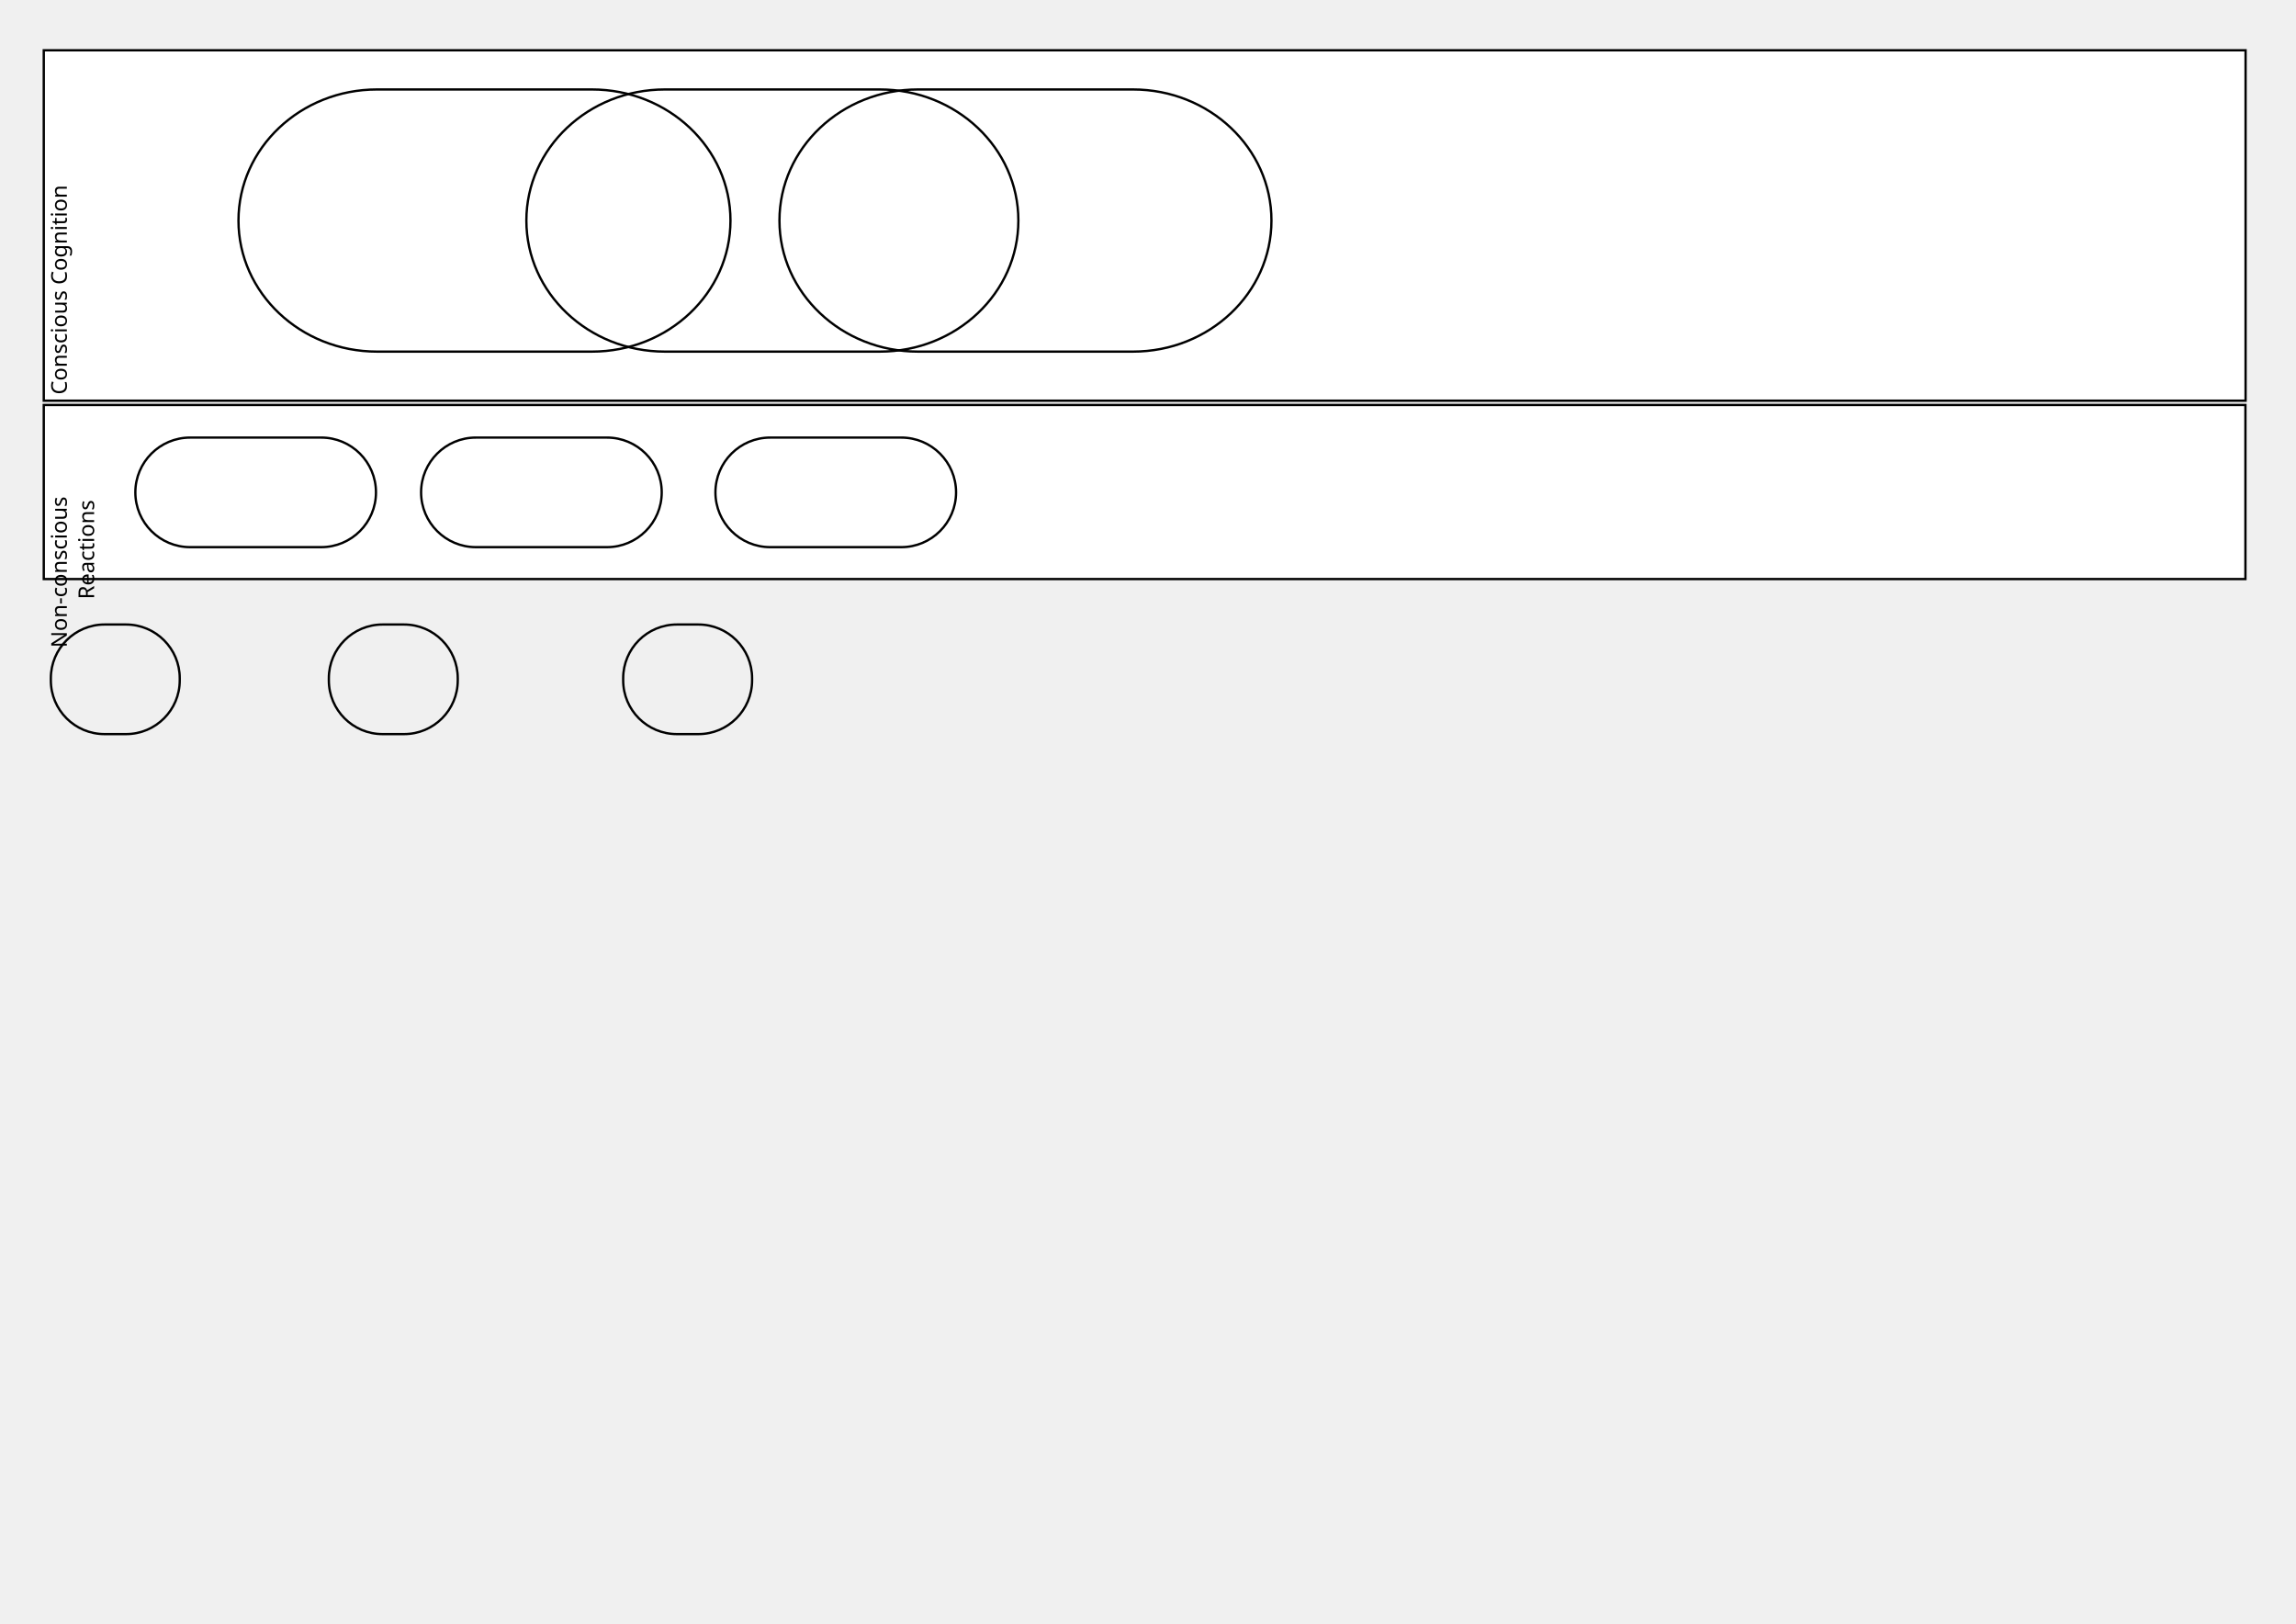
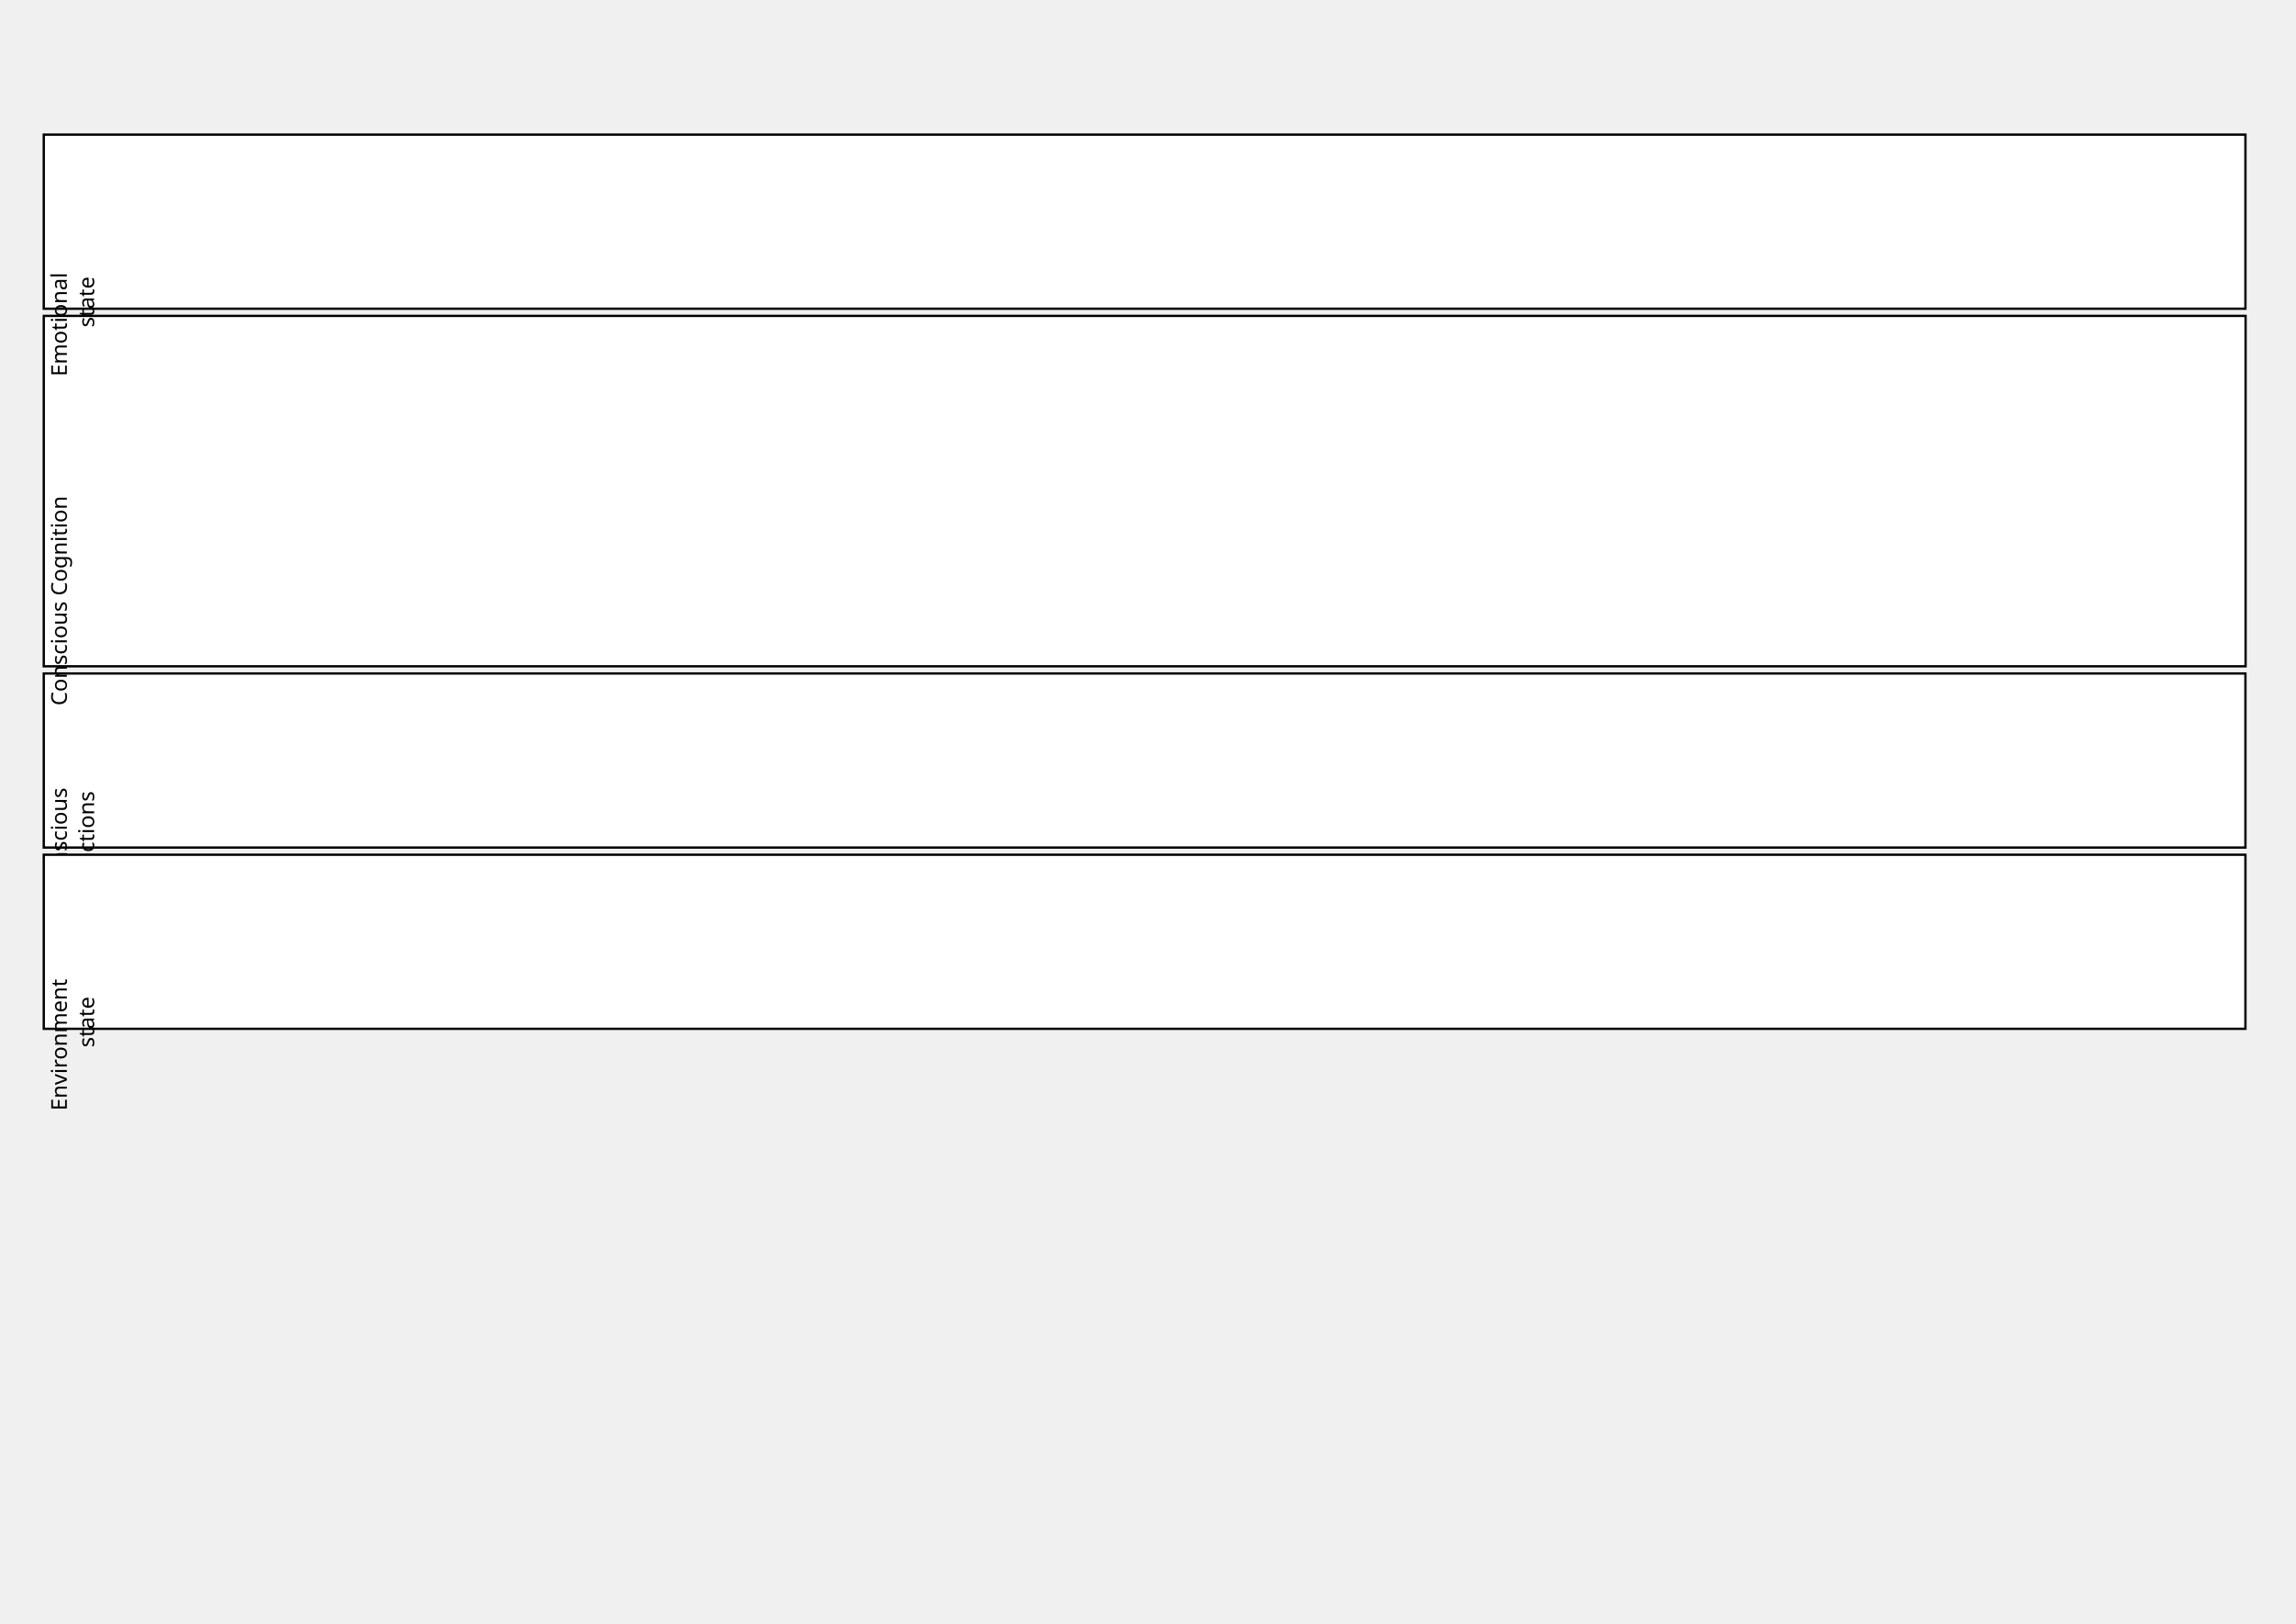
<svg xmlns="http://www.w3.org/2000/svg" xmlns:ns1="http://www.openswatchbook.org/uri/2009/osb" width="1052.362" height="744.094" id="svg2" version="1.1">
  <defs id="defs4">
    <linearGradient id="linearGradient3918" ns1:paint="solid">
      <stop style="stop-color:#000000;stop-opacity:1;" offset="0" id="stop3920" />
    </linearGradient>
    <marker orient="auto" refY="0" refX="0" id="Arrow2Mend" style="overflow:visible">
      <path id="path3924" style="fill-rule:evenodd;stroke-width:0.625;stroke-linejoin:round" d="M 8.719,4.034 -2.207,0.016 8.719,-4.002 c -1.745,2.372 -1.735,5.617 -6e-7,8.035 z" transform="scale(-0.6,-0.6)" />
    </marker>
    <marker orient="auto" refY="0" refX="0" id="Arrow1Lend" style="overflow:visible">
      <path id="path3900" d="M 0,0 5,-5 -12.5,0 5,5 0,0 z" style="fill-rule:evenodd;stroke:#000000;stroke-width:1pt" transform="matrix(-0.8,0,0,-0.8,-10,0)" />
    </marker>
    <marker orient="auto" refY="0" refX="0" id="Arrow2Mend-1" style="overflow:visible">
      <path id="path3924-7" style="fill-rule:evenodd;stroke-width:0.625;stroke-linejoin:round" d="M 8.719,4.034 -2.207,0.016 8.719,-4.002 c -1.745,2.372 -1.735,5.617 -6e-7,8.035 z" transform="scale(-0.6,-0.6)" />
    </marker>
    <marker orient="auto" refY="0" refX="0" id="Arrow2Mend-5" style="overflow:visible">
      <path id="path3924-2" style="fill-rule:evenodd;stroke-width:0.625;stroke-linejoin:round" d="M 8.719,4.034 -2.207,0.016 8.719,-4.002 c -1.745,2.372 -1.735,5.617 -6e-7,8.035 z" transform="scale(-0.6,-0.6)" />
    </marker>
  </defs>
  <g id="layer1" style="opacity:0.98;display:none" transform="translate(0,-308.2677)">
    <g id="g3780" transform="translate(-57.15229,0)">
      <rect y="41.231" x="73.793" height="84.79" width="805.464" id="rect2985" style="fill:#ffffff;fill-opacity:1;stroke:#000000;stroke-width:1.063;stroke-opacity:1" />
      <text transform="matrix(0,-1,1,0,0,0)" id="text3774" y="91.262" x="-83.988" style="font-size:40px;font-style:normal;font-weight:normal;line-height:125%;letter-spacing:0px;word-spacing:0px;fill:#000000;fill-opacity:1;stroke:none;font-family:Sans" xml:space="preserve">
        <tspan style="font-size:11px;text-align:center;text-anchor:middle" y="91.262" x="-82.463" id="tspan3776">Self-Conscious </tspan>
        <tspan id="tspan3778" style="font-size:11px;text-align:center;text-anchor:middle" y="105.012" x="-83.988">Reflection</tspan>
      </text>
    </g>
    <g id="g3786" transform="translate(-57.15229,86.87312)">
      <rect style="fill:#ffffff;fill-opacity:1;stroke:#000000;stroke-width:1.063;stroke-opacity:1" id="rect3788" width="805.464" height="84.79" x="73.793" y="41.231" />
      <text xml:space="preserve" style="font-size:40px;font-style:normal;font-weight:normal;line-height:125%;letter-spacing:0px;word-spacing:0px;fill:#000000;fill-opacity:1;stroke:none;font-family:Sans" x="-83.988" y="91.262" id="text3790" transform="matrix(0,-1,1,0,0,0)">
        <tspan x="-83.988" y="91.262" style="font-size:11px;text-align:center;text-anchor:middle" id="tspan3794">Self-Reflection</tspan>
      </text>
    </g>
    <g transform="translate(-57.15229,173.7462)" id="g3806">
      <rect y="41.231" x="73.793" height="84.79" width="805.464" id="rect3808" style="fill:#ffffff;fill-opacity:1;stroke:#000000;stroke-width:1.063;stroke-opacity:1" />
      <text transform="matrix(0,-1,1,0,0,0)" id="text3810" y="91.262" x="-83.988" style="font-size:40px;font-style:normal;font-weight:normal;line-height:125%;letter-spacing:0px;word-spacing:0px;fill:#000000;fill-opacity:1;stroke:none;font-family:Sans" xml:space="preserve">
        <tspan id="tspan3814" style="font-size:11px;text-align:center;text-anchor:middle" y="91.262" x="-82.463">Reflective </tspan>
        <tspan style="font-size:11px;text-align:center;text-anchor:middle" y="105.012" x="-83.988" id="tspan3858">Thinking</tspan>
      </text>
    </g>
    <g id="g3816" transform="translate(-57.15229,260.8891)">
      <rect style="fill:#ffffff;fill-opacity:1;stroke:#000000;stroke-width:1.063;stroke-opacity:1" id="rect3818" width="805.464" height="84.79" x="73.793" y="41.231" />
      <text xml:space="preserve" style="font-size:40px;font-style:normal;font-weight:normal;line-height:125%;letter-spacing:0px;word-spacing:0px;fill:#000000;fill-opacity:1;stroke:none;font-family:Sans" x="-83.988" y="91.262" id="text3820" transform="matrix(0,-1,1,0,0,0)">
        <tspan x="-83.988" y="91.262" style="font-size:11px;text-align:center;text-anchor:middle" id="tspan3824">Deliberation</tspan>
      </text>
    </g>
    <g transform="translate(-57.15229,348.032)" id="g3826">
      <rect y="41.231" x="73.793" height="84.79" width="805.464" id="rect3828" style="fill:#ffffff;fill-opacity:1;stroke:#000000;stroke-width:1.063;stroke-opacity:1" />
      <text transform="matrix(0,-1,1,0,0,0)" id="text3830" y="91.262" x="-83.988" style="font-size:40px;font-style:normal;font-weight:normal;line-height:125%;letter-spacing:0px;word-spacing:0px;fill:#000000;fill-opacity:1;stroke:none;font-family:Sans" xml:space="preserve">
        <tspan id="tspan3834" style="font-size:11px;text-align:center;text-anchor:middle" y="91.262" x="-82.463">Learned </tspan>
        <tspan style="font-size:11px;text-align:center;text-anchor:middle" y="105.012" x="-83.988" id="tspan3852">Reactions</tspan>
      </text>
    </g>
    <g id="g3836" transform="translate(-42,435.1748)">
      <rect style="fill:#ffffff;fill-opacity:1;stroke:#000000;stroke-width:1.063;stroke-opacity:1" id="rect3838" width="805.463" height="84.79" x="58.64" y="41.231" />
      <text xml:space="preserve" style="font-size:40px;font-style:normal;font-weight:normal;line-height:125%;letter-spacing:0px;word-spacing:0px;fill:#000000;fill-opacity:1;stroke:none;font-family:Sans" x="-83.988" y="76.109" id="text3840" transform="matrix(0,-1,1,0,0,0)">
        <tspan x="-82.463" y="76.109" style="font-size:11px;text-align:center;text-anchor:middle" id="tspan3844"> Instinctive </tspan>
        <tspan x="-83.988" y="89.859" style="font-size:11px;text-align:center;text-anchor:middle" id="tspan3848">Reactions</tspan>
      </text>
    </g>
  </g>
  <g id="layer2" style="display:none" transform="translate(0,-308.2677)">
    <g transform="matrix(1.100864,0,0,1,-59.81943,22.22336)" id="g4745">
      <rect y="24.331" x="223.925" height="510.127" width="460.124" id="rect4747" style="opacity:0.8;fill:#ececec;fill-opacity:1;stroke:#000000;stroke-width:0.953;stroke-opacity:1" />
      <text id="text4749" y="527.775" x="265.554" style="font-size:40px;font-style:normal;font-weight:normal;line-height:125%;letter-spacing:0px;word-spacing:0px;fill:#000000;fill-opacity:1;stroke:none;font-family:Sans" xml:space="preserve">
        <tspan style="font-size:12px;text-align:center;text-anchor:middle" y="527.775" x="265.554" id="tspan4757">feeling state</tspan>
      </text>
    </g>
    <g id="g4541" transform="translate(-54.58086,7.50399)">
      <text id="text3865" y="514.612" x="160.485" style="font-size:40px;font-style:normal;font-weight:normal;line-height:125%;letter-spacing:0px;word-spacing:0px;fill:#000000;fill-opacity:1;stroke:none;font-family:Sans" xml:space="preserve">
        <tspan id="tspan3869" style="font-size:12px;text-align:center;text-anchor:middle" y="514.612" x="162.149">stimulus </tspan>
        <tspan id="tspan3881" style="font-size:12px;text-align:center;text-anchor:middle" y="529.612" x="160.485">appraisal</tspan>
      </text>
      <rect style="fill:#ececec;fill-opacity:1;stroke:#000000;stroke-width:1;stroke-opacity:1" id="rect4527" width="74.463" height="48.054" x="122.188" y="486.404" ry="10.859" rx="10.859" />
      <text xml:space="preserve" style="font-size:40px;font-style:normal;font-weight:normal;line-height:125%;letter-spacing:0px;word-spacing:0px;fill:#000000;fill-opacity:1;stroke:none;font-family:Sans" x="160.485" y="498.449" id="text4529">
        <tspan x="162.149" y="498.449" style="font-size:12px;text-align:center;text-anchor:middle" id="tspan4531">stimulus </tspan>
        <tspan x="160.485" y="513.449" style="font-size:12px;text-align:center;text-anchor:middle" id="tspan3100">affective</tspan>
        <tspan x="160.485" y="528.449" style="font-size:12px;text-align:center;text-anchor:middle" id="tspan4533">appraisal</tspan>
      </text>
    </g>
    <g id="g3853" transform="translate(61.19545,0)">
      <text xml:space="preserve" style="font-size:40px;font-style:normal;font-weight:normal;line-height:125%;letter-spacing:0px;word-spacing:0px;fill:#000000;fill-opacity:1;stroke:none;font-family:Sans" x="165.263" y="514.612" id="text3855">
        <tspan x="166.928" y="514.612" style="font-size:12px;text-align:center;text-anchor:middle" id="tspan3857">stimulus </tspan>
        <tspan x="165.263" y="529.612" style="font-size:12px;text-align:center;text-anchor:middle" id="tspan3859">appraisal</tspan>
      </text>
      <rect ry="10.859" y="503.144" x="133.704" height="31.315" width="96.47" id="rect3861" style="fill:#ececec;fill-opacity:1;stroke:#000000;stroke-width:1;stroke-opacity:1" rx="10.859" />
      <text id="text3863" y="514.576" x="181.909" style="font-size:40px;font-style:normal;font-weight:normal;line-height:125%;letter-spacing:0px;word-spacing:0px;fill:#000000;fill-opacity:1;stroke:none;font-family:Sans" xml:space="preserve">
        <tspan id="tspan3867" style="font-size:12px;text-align:center;text-anchor:middle" y="514.576" x="181.909">neuro-</tspan>
        <tspan style="font-size:12px;text-align:center;text-anchor:middle" y="529.576" x="181.909" id="tspan3872">modulation</tspan>
      </text>
    </g>
    <g id="g3874" transform="translate(63.64213,-108.9638)">
      <rect rx="10.859" ry="10.859" y="523.319" x="129.634" height="31.315" width="228.039" id="rect3882" style="fill:#ececec;fill-opacity:1;stroke:#000000;stroke-width:1;stroke-opacity:1" />
      <text id="text3884" y="542.287" x="243.844" style="font-size:40px;font-style:normal;font-weight:normal;line-height:125%;letter-spacing:0px;word-spacing:0px;fill:#000000;fill-opacity:1;stroke:none;font-family:Sans" xml:space="preserve">
        <tspan id="tspan3888" style="font-size:12px;text-align:center;text-anchor:middle" y="542.287" x="243.844">stimulus cognition</tspan>
      </text>
    </g>
    <g transform="translate(193,0)" id="g3890">
      <text id="text3892" y="514.612" x="165.263" style="font-size:40px;font-style:normal;font-weight:normal;line-height:125%;letter-spacing:0px;word-spacing:0px;fill:#000000;fill-opacity:1;stroke:none;font-family:Sans" xml:space="preserve">
        <tspan id="tspan3894" style="font-size:12px;text-align:center;text-anchor:middle" y="514.612" x="166.928">stimulus </tspan>
        <tspan id="tspan3896" style="font-size:12px;text-align:center;text-anchor:middle" y="529.612" x="165.263">appraisal</tspan>
      </text>
      <rect rx="10.859" style="fill:#ececec;fill-opacity:1;stroke:#000000;stroke-width:1;stroke-opacity:1" id="rect3898" width="96.47" height="31.315" x="133.704" y="503.144" ry="10.859" />
      <text xml:space="preserve" style="font-size:40px;font-style:normal;font-weight:normal;line-height:125%;letter-spacing:0px;word-spacing:0px;fill:#000000;fill-opacity:1;stroke:none;font-family:Sans" x="181.909" y="514.576" id="text3900">
        <tspan x="181.909" y="514.576" style="font-size:12px;text-align:center;text-anchor:middle" id="tspan3908">instinctive</tspan>
        <tspan x="181.909" y="529.576" style="font-size:12px;text-align:center;text-anchor:middle" id="tspan4286">coping</tspan>
      </text>
    </g>
    <path style="fill:none;stroke:#000000;stroke-width:1px;stroke-linecap:butt;stroke-linejoin:miter;stroke-opacity:1;marker-end:url(#Arrow2Mend)" d="m 291.369,518.801 35.335,0" id="path3910" />
    <path style="fill:none;stroke:#000000;stroke-width:1px;stroke-linecap:butt;stroke-linejoin:miter;stroke-opacity:1;marker-end:url(#Arrow2Mend)" d="m 168.499,518.801 26.4,0" id="path3914" />
    <g transform="translate(87.88876,-154.6459)" id="g4290">
      <rect style="fill:#ececec;fill-opacity:1;stroke:#000000;stroke-width:1;stroke-opacity:1" id="rect4298" width="163.116" height="31.315" x="134.833" y="483.234" ry="10.043" rx="10.859" />
      <text xml:space="preserve" style="font-size:40px;font-style:normal;font-weight:normal;line-height:125%;letter-spacing:0px;word-spacing:0px;fill:#000000;fill-opacity:1;stroke:none;font-family:Sans" x="218.459" y="503.365" id="text4300">
        <tspan x="218.459" y="503.365" style="font-size:12px;text-align:center;text-anchor:middle" id="tspan4302">stimulus cognitive appraisal</tspan>
      </text>
    </g>
    <g id="g4306" transform="translate(109.5271,-243.2096)">
      <rect rx="10.859" ry="10.859" y="483.234" x="128.95" height="31.315" width="242.942" id="rect4308" style="fill:#ececec;fill-opacity:1;stroke:#000000;stroke-width:1;stroke-opacity:1" />
      <text id="text4310" y="503.365" x="250.611" style="font-size:40px;font-style:normal;font-weight:normal;line-height:125%;letter-spacing:0px;word-spacing:0px;fill:#000000;fill-opacity:1;stroke:none;font-family:Sans" xml:space="preserve">
        <tspan id="tspan4312" style="font-size:12px;text-align:center;text-anchor:middle" y="503.365" x="250.611">stimulus cognition reflection</tspan>
      </text>
    </g>
    <g transform="translate(67.21355,-328.0827)" id="g5436">
      <rect style="fill:#ececec;fill-opacity:1;stroke:#000000;stroke-width:1;stroke-opacity:1" id="rect5438" width="242.942" height="31.315" x="171.264" y="483.234" ry="10.859" rx="10.859" />
      <text xml:space="preserve" style="font-size:40px;font-style:normal;font-weight:normal;line-height:125%;letter-spacing:0px;word-spacing:0px;fill:#000000;fill-opacity:1;stroke:none;font-family:Sans" x="292.925" y="503.365" id="text5440">
        <tspan x="292.925" y="503.365" style="font-size:12px;text-align:center;text-anchor:middle" id="tspan5442">stimulus cognition self-reflection</tspan>
      </text>
    </g>
    <g id="g5444" transform="translate(109.5271,-652.5171)">
      <rect rx="10.859" ry="10.859" y="723.58" x="128.95" height="31.315" width="242.942" id="rect5446" style="fill:#ececec;fill-opacity:1;stroke:#000000;stroke-width:1;stroke-opacity:1" />
      <text id="text5448" y="736.211" x="250.611" style="font-size:40px;font-style:normal;font-weight:normal;line-height:125%;letter-spacing:0px;word-spacing:0px;fill:#000000;fill-opacity:1;stroke:none;font-family:Sans" xml:space="preserve">
        <tspan id="tspan5450" style="font-size:12px;text-align:center;text-anchor:middle" y="736.211" x="252.276">stimulus cognition </tspan>
        <tspan style="font-size:12px;text-align:center;text-anchor:middle" y="751.211" x="250.611" id="tspan6596">self-conscious reflection</tspan>
      </text>
    </g>
    <rect style="fill:#000000;fill-opacity:1;stroke:none" id="rect5452" width="4.041" height="492.881" x="164.736" y="58.098" rx="0" ry="0" />
    <path style="fill:none;stroke:#000000;stroke-width:1px;stroke-linecap:butt;stroke-linejoin:miter;stroke-opacity:1;marker-end:url(#Arrow2Mend)" d="m 165.062,429.005 28.214,0" id="path5454" />
    <path id="path5640" d="m 142.427,518.801 21.758,0" style="fill:none;stroke:#000000;stroke-width:1px;stroke-linecap:butt;stroke-linejoin:miter;stroke-opacity:1;marker-end:url(#Arrow2Mend)" />
    <path id="path5642" d="m 222.18,414.493 0,-62.184" style="fill:none;stroke:#000000;stroke-width:1px;stroke-linecap:butt;stroke-linejoin:miter;stroke-opacity:1;marker-end:url(#Arrow2Mend)" />
    <path style="fill:none;stroke:#000000;stroke-width:1px;stroke-linecap:butt;stroke-linejoin:miter;stroke-opacity:1;marker-end:url(#Arrow2Mend)" d="m 385.875,351.127 0,62.184" id="path5644" />
    <g transform="translate(256.5707,60.4648)" id="g5646">
      <rect style="fill:#ececec;fill-opacity:1;stroke:#000000;stroke-width:1;stroke-opacity:1" id="rect5648" width="58.753" height="31.315" x="165.556" y="523.319" ry="0" rx="10.859" />
      <text xml:space="preserve" style="font-size:40px;font-style:normal;font-weight:normal;line-height:125%;letter-spacing:0px;word-spacing:0px;fill:#000000;fill-opacity:1;stroke:none;font-family:Sans" x="194.748" y="542.287" id="text5650">
        <tspan x="194.748" y="542.287" style="font-size:12px;text-align:center;text-anchor:middle" id="tspan5652">effect</tspan>
      </text>
    </g>
    <path style="fill:none;stroke:#000000;stroke-width:1px;stroke-linecap:butt;stroke-linejoin:miter;stroke-opacity:1;marker-end:url(#Arrow2Mend)" d="m 422.127,599.441 -317.288,0 0,-57.479" id="path6214" />
    <path style="fill:none;stroke:#000000;stroke-width:1px;stroke-linecap:butt;stroke-linejoin:miter;stroke-opacity:1;marker-end:url(#Arrow2Mend)" d="m 165.062,256.289 71.961,0" id="path6600" />
    <path id="path6602" d="m 165.062,169.921 71.961,0" style="fill:none;stroke:#000000;stroke-width:1px;stroke-linecap:butt;stroke-linejoin:miter;stroke-opacity:1;marker-end:url(#Arrow2Mend)" />
    <path style="fill:none;stroke:#000000;stroke-width:1px;stroke-linecap:butt;stroke-linejoin:miter;stroke-opacity:1;marker-end:url(#Arrow2Mend)" d="m 165.062,86.584 71.961,0" id="path6604" />
    <rect ry="0" rx="0" y="58.098" x="510.513" height="492.881" width="4.041" id="rect6606" style="fill:#000000;fill-opacity:1;stroke:none" />
    <path id="path6608" d="m 481.265,256.44 27.712,0" style="fill:none;stroke:#000000;stroke-width:1;stroke-linecap:butt;stroke-linejoin:miter;stroke-miterlimit:4;stroke-opacity:1;stroke-dasharray:none;marker-end:url(#Arrow2Mend)" />
    <path style="fill:none;stroke:#000000;stroke-width:1;stroke-linecap:butt;stroke-linejoin:miter;stroke-miterlimit:4;stroke-opacity:1;stroke-dasharray:none;marker-end:url(#Arrow2Mend)" d="m 481.265,169.919 27.712,0" id="path6610" />
    <path id="path6612" d="m 481.265,86.433 27.712,0" style="fill:none;stroke:#000000;stroke-width:1;stroke-linecap:butt;stroke-linejoin:miter;stroke-miterlimit:4;stroke-opacity:1;stroke-dasharray:none;marker-end:url(#Arrow2Mend)" />
    <path id="path6614" d="m 421.579,431.005 87.609,0" style="fill:none;stroke:#000000;stroke-width:1;stroke-linecap:butt;stroke-linejoin:miter;stroke-miterlimit:4;stroke-opacity:1;stroke-dasharray:none;marker-end:url(#Arrow2Mend)" />
    <g id="g6616" transform="translate(440.2146,-88.62058)">
      <text xml:space="preserve" style="font-size:40px;font-style:normal;font-weight:normal;line-height:125%;letter-spacing:0px;word-spacing:0px;fill:#000000;fill-opacity:1;stroke:none;font-family:Sans" x="165.263" y="514.612" id="text6618">
        <tspan x="166.928" y="514.612" style="font-size:12px;text-align:center;text-anchor:middle" id="tspan6620">stimulus </tspan>
        <tspan x="165.263" y="529.612" style="font-size:12px;text-align:center;text-anchor:middle" id="tspan6622">appraisal</tspan>
      </text>
      <rect ry="10.859" y="503.144" x="133.704" height="31.315" width="96.47" id="rect6624" style="fill:#ececec;fill-opacity:1;stroke:#000000;stroke-width:1;stroke-opacity:1" rx="10.859" />
      <text id="text6626" y="514.576" x="181.909" style="font-size:40px;font-style:normal;font-weight:normal;line-height:125%;letter-spacing:0px;word-spacing:0px;fill:#000000;fill-opacity:1;stroke:none;font-family:Sans" xml:space="preserve">
        <tspan id="tspan6630" style="font-size:12px;text-align:center;text-anchor:middle" y="514.576" x="181.909">conscious</tspan>
        <tspan style="font-size:12px;text-align:center;text-anchor:middle" y="529.576" x="181.909" id="tspan6634">coping</tspan>
      </text>
    </g>
    <path id="path6636" d="m 514.207,431.024 57.351,0" style="fill:none;stroke:#000000;stroke-width:1;stroke-linecap:butt;stroke-linejoin:miter;stroke-miterlimit:4;stroke-opacity:1;stroke-dasharray:none;marker-end:url(#Arrow2Mend)" />
    <g id="g6638" transform="translate(505.285,106.4648)">
      <rect rx="10.859" ry="0" y="523.319" x="165.556" height="31.315" width="58.753" id="rect6640" style="fill:#ececec;fill-opacity:1;stroke:#000000;stroke-width:1;stroke-opacity:1" />
      <text id="text6642" y="542.287" x="194.748" style="font-size:40px;font-style:normal;font-weight:normal;line-height:125%;letter-spacing:0px;word-spacing:0px;fill:#000000;fill-opacity:1;stroke:none;font-family:Sans" xml:space="preserve">
        <tspan id="tspan6644" style="font-size:12px;text-align:center;text-anchor:middle" y="542.287" x="194.748">effect</tspan>
      </text>
    </g>
    <path style="fill:none;stroke:#000000;stroke-width:1px;stroke-linecap:butt;stroke-linejoin:miter;stroke-opacity:1;marker-end:url(#Arrow2Mend)" d="m 670.328,432.199 0,195.667" id="path6646" />
    <path id="path6648" d="m 670.841,645.441 -566.002,0 0,-103.479" style="fill:none;stroke:#000000;stroke-width:1px;stroke-linecap:butt;stroke-linejoin:miter;stroke-opacity:1;marker-end:url(#Arrow2Mend);display:inline" />
    <path style="fill:none;stroke:#000000;stroke-width:1px;stroke-linecap:butt;stroke-linejoin:miter;stroke-opacity:1;marker-end:url(#Arrow2Mend);display:inline" d="m 423.623,520.858 0,62.184" id="path5644-4" />
    <g id="g3215" transform="matrix(1.100864,0,0,1,456.0593,22.22336)">
      <rect style="opacity:0.8;fill:#ececec;fill-opacity:1;stroke:#000000;stroke-width:0.447;stroke-opacity:1" id="rect3217" width="101.058" height="510.658" x="223.684" y="24.066" />
      <text xml:space="preserve" style="font-size:40px;font-style:normal;font-weight:normal;line-height:125%;letter-spacing:0px;word-spacing:0px;fill:#000000;fill-opacity:1;stroke:none;font-family:Sans" x="265.554" y="527.775" id="text3219">
        <tspan id="tspan3221" x="265.554" y="527.775" style="font-size:12px;text-align:center;text-anchor:middle">feeling state</tspan>
      </text>
    </g>
    <g id="g3181" transform="translate(574.3017,0)">
      <text xml:space="preserve" style="font-size:40px;font-style:normal;font-weight:normal;line-height:125%;letter-spacing:0px;word-spacing:0px;fill:#000000;fill-opacity:1;stroke:none;font-family:Sans" x="165.263" y="514.612" id="text3183">
        <tspan x="166.928" y="514.612" style="font-size:12px;text-align:center;text-anchor:middle" id="tspan3185">stimulus </tspan>
        <tspan x="165.263" y="529.612" style="font-size:12px;text-align:center;text-anchor:middle" id="tspan3187">appraisal</tspan>
      </text>
      <rect ry="10.859" y="503.144" x="133.704" height="31.315" width="96.47" id="rect3189" style="fill:#ececec;fill-opacity:1;stroke:#000000;stroke-width:1;stroke-opacity:1" rx="10.859" />
      <text id="text3191" y="514.576" x="181.909" style="font-size:40px;font-style:normal;font-weight:normal;line-height:125%;letter-spacing:0px;word-spacing:0px;fill:#000000;fill-opacity:1;stroke:none;font-family:Sans" xml:space="preserve">
        <tspan id="tspan3195" style="font-size:12px;text-align:center;text-anchor:middle" y="514.576" x="181.909">neuro-</tspan>
        <tspan style="font-size:12px;text-align:center;text-anchor:middle" y="529.576" x="181.909" id="tspan3199">modulation</tspan>
      </text>
    </g>
    <path style="fill:none;stroke:#000000;stroke-width:1px;stroke-linecap:butt;stroke-linejoin:miter;stroke-opacity:1;marker-start:none;marker-end:url(#Arrow2Mend-5)" d="m 645.843,445.838 86.706,57.306" id="path3247" />
  </g>
  <g transform="translate(0,-308.2677)" style="display:inline" id="g3131">
-     <rect y="331.309" x="20.062" height="160.581" width="1009.191" id="rect3135" style="fill:#ffffff;fill-opacity:1;stroke:#000000;stroke-width:1.063;stroke-miterlimit:4;stroke-opacity:1;stroke-dasharray:none" />
-     <rect style="fill:#ffffff;fill-opacity:1;stroke:#000000;stroke-width:1.063;stroke-miterlimit:4;stroke-opacity:1;stroke-dasharray:none" id="rect3181" width="1009.121" height="79.771" x="20.061" y="493.861" />
-     <text xml:space="preserve" style="font-size:40px;font-style:normal;font-weight:normal;line-height:125%;letter-spacing:0px;word-spacing:0px;fill:#000000;fill-opacity:1;stroke:none;font-family:Sans" x="-225.859" y="30.637" id="text4002" transform="matrix(0,-1,1,0,0,308.2677)">
-       <tspan id="tspan4004" x="-224.473" y="30.637" style="font-size:10px;text-align:center;text-anchor:middle">Non-conscious </tspan>
-       <tspan x="-225.859" y="43.137" style="font-size:10px;text-align:center;text-anchor:middle" id="tspan4006">Reactions</tspan>
-     </text>
-     <text transform="matrix(0,-1,1,0,0,308.2677)" id="text4008" y="30.637" x="-106.791" style="font-size:40px;font-style:normal;font-weight:normal;line-height:125%;letter-spacing:0px;word-spacing:0px;fill:#000000;fill-opacity:1;stroke:none;font-family:Sans" xml:space="preserve">
-       <tspan id="tspan4012" style="font-size:10px;text-align:center;text-anchor:middle" y="30.637" x="-106.791">Conscious Cognition</tspan>
-     </text>
-   </g>
-   <g id="layer3">
-     <rect style="fill:none;stroke:#000000;stroke-width:1.063;stroke-miterlimit:4;stroke-opacity:1;stroke-dasharray:none" id="rect4021" width="110.29" height="50.221" x="62.038" y="200.524" ry="25.111" />
-     <rect ry="60.068" y="40.998" x="109.305" height="120.137" width="225.503" id="rect4023" style="fill:none;stroke:#000000;stroke-width:1.063;stroke-miterlimit:4;stroke-opacity:1;stroke-dasharray:none" rx="63.515" />
-     <rect ry="25.111" y="200.524" x="193.007" height="50.221" width="110.29" id="rect4025" style="fill:none;stroke:#000000;stroke-width:1.063;stroke-miterlimit:4;stroke-opacity:1;stroke-dasharray:none" />
-     <rect style="fill:none;stroke:#000000;stroke-width:1.063;stroke-miterlimit:4;stroke-opacity:1;stroke-dasharray:none" id="rect4027" width="59.084" height="50.221" x="150.725" y="286.196" ry="24.618" />
-     <rect rx="63.515" style="fill:none;stroke:#000000;stroke-width:1.063;stroke-miterlimit:4;stroke-opacity:1;stroke-dasharray:none" id="rect4029" width="225.503" height="120.137" x="241.259" y="40.998" ry="60.068" />
-     <rect ry="25.111" y="200.524" x="327.915" height="50.221" width="110.29" id="rect4035" style="fill:none;stroke:#000000;stroke-width:1.063;stroke-miterlimit:4;stroke-opacity:1;stroke-dasharray:none" />
-     <rect style="fill:none;stroke:#000000;stroke-width:1.063;stroke-miterlimit:4;stroke-opacity:1;stroke-dasharray:none" id="rect4037" width="59.084" height="50.221" x="285.633" y="286.196" ry="24.618" />
-     <rect ry="60.068" y="40.998" x="357.259" height="120.137" width="225.503" id="rect4039" style="fill:none;stroke:#000000;stroke-width:1.063;stroke-miterlimit:4;stroke-opacity:1;stroke-dasharray:none" rx="63.515" />
-     <rect ry="24.618" y="286.196" x="23.3" height="50.221" width="59.084" id="rect4041" style="fill:none;stroke:#000000;stroke-width:1.063;stroke-miterlimit:4;stroke-opacity:1;stroke-dasharray:none" />
+     <g id="g4045" transform="translate(0,0.9368543)">
+       <rect y="615.967" x="20.061" height="79.771" width="1009.121" id="rect3181" style="fill:#ffffff;fill-opacity:1;stroke:#000000;stroke-width:1.063;stroke-miterlimit:4;stroke-opacity:1;stroke-dasharray:none" />
+       <text transform="matrix(0,-1,1,0,0,0)" id="text4002" y="30.637" x="-656.234" style="font-size:40px;font-style:normal;font-weight:normal;line-height:125%;letter-spacing:0px;word-spacing:0px;fill:#000000;fill-opacity:1;stroke:none;font-family:Sans" xml:space="preserve">
+         <tspan style="font-size:10px;text-align:center;text-anchor:middle" y="30.637" x="-654.847" id="tspan4004">Non-conscious </tspan>
+         <tspan id="tspan4006" style="font-size:10px;text-align:center;text-anchor:middle" y="43.137" x="-656.234">Reactions</tspan>
+       </text>
+     </g>
+     <g id="g4056" transform="translate(0,-0.384141)">
+       <g id="g4051">
+         <rect y="453.415" x="20.062" height="160.581" width="1009.191" id="rect3135" style="fill:#ffffff;fill-opacity:1;stroke:#000000;stroke-width:1.063;stroke-miterlimit:4;stroke-opacity:1;stroke-dasharray:none" />
+         <text transform="matrix(0,-1,1,0,0,0)" id="text4008" y="30.637" x="-537.165" style="font-size:40px;font-style:normal;font-weight:normal;line-height:125%;letter-spacing:0px;word-spacing:0px;fill:#000000;fill-opacity:1;stroke:none;font-family:Sans" xml:space="preserve">
+           <tspan id="tspan4012" style="font-size:10px;text-align:center;text-anchor:middle" y="30.637" x="-537.165">Conscious Cognition</tspan>
+         </text>
+       </g>
+     </g>
+     <g id="g4092" transform="translate(0,84.00001)">
+       <rect style="fill:#ffffff;fill-opacity:1;stroke:#000000;stroke-width:1.063;stroke-miterlimit:4;stroke-opacity:1;stroke-dasharray:none" id="rect4094" width="1009.121" height="79.771" x="20.061" y="615.967" />
+       <text xml:space="preserve" style="font-size:40px;font-style:normal;font-weight:normal;line-height:125%;letter-spacing:0px;word-spacing:0px;fill:#000000;fill-opacity:1;stroke:none;font-family:Sans" x="-656.234" y="30.637" id="text4096" transform="matrix(0,-1,1,0,0,0)">
+         <tspan x="-656.234" y="30.637" style="font-size:10px;text-align:center;text-anchor:middle" id="tspan4100">Environment</tspan>
+         <tspan x="-656.234" y="43.137" style="font-size:10px;text-align:center;text-anchor:middle" id="tspan4118">state</tspan>
+       </text>
+     </g>
+     <g id="g4102" transform="translate(0,-246)">
+       <rect style="fill:#ffffff;fill-opacity:1;stroke:#000000;stroke-width:1.063;stroke-miterlimit:4;stroke-opacity:1;stroke-dasharray:none" id="rect4104" width="1009.121" height="79.771" x="20.061" y="615.967" />
+       <text xml:space="preserve" style="font-size:40px;font-style:normal;font-weight:normal;line-height:125%;letter-spacing:0px;word-spacing:0px;fill:#000000;fill-opacity:1;stroke:none;font-family:Sans" x="-656.234" y="30.637" id="text4106" transform="matrix(0,-1,1,0,0,0)">
+         <tspan x="-654.847" y="30.637" style="font-size:10px;text-align:center;text-anchor:middle" id="tspan4110">Emotional </tspan>
+         <tspan x="-656.234" y="43.137" style="font-size:10px;text-align:center;text-anchor:middle" id="tspan4114">state</tspan>
+       </text>
+     </g>
+   </g>
+   <g id="layer3" style="display:none">
+     <rect style="fill:none;stroke:#000000;stroke-width:1.063;stroke-miterlimit:4;stroke-opacity:1;stroke-dasharray:none" id="rect4021" width="110.29" height="50.221" x="62.038" y="322.63" ry="25.111" />
+     <rect ry="60.068" y="163.104" x="109.305" height="120.137" width="225.503" id="rect4023" style="fill:none;stroke:#000000;stroke-width:1.063;stroke-miterlimit:4;stroke-opacity:1;stroke-dasharray:none" rx="63.515" />
+     <rect ry="25.111" y="322.63" x="193.007" height="50.221" width="110.29" id="rect4025" style="fill:none;stroke:#000000;stroke-width:1.063;stroke-miterlimit:4;stroke-opacity:1;stroke-dasharray:none" />
+     <rect style="fill:none;stroke:#000000;stroke-width:1.063;stroke-miterlimit:4;stroke-opacity:1;stroke-dasharray:none" id="rect4027" width="59.084" height="50.221" x="150.725" y="408.302" ry="24.618" />
+     <rect rx="63.515" style="fill:none;stroke:#000000;stroke-width:1.063;stroke-miterlimit:4;stroke-opacity:1;stroke-dasharray:none" id="rect4029" width="225.503" height="120.137" x="241.259" y="163.104" ry="60.068" />
+     <rect ry="25.111" y="322.63" x="327.915" height="50.221" width="110.29" id="rect4035" style="fill:none;stroke:#000000;stroke-width:1.063;stroke-miterlimit:4;stroke-opacity:1;stroke-dasharray:none" />
+     <rect style="fill:none;stroke:#000000;stroke-width:1.063;stroke-miterlimit:4;stroke-opacity:1;stroke-dasharray:none" id="rect4037" width="59.084" height="50.221" x="285.633" y="408.302" ry="24.618" />
+     <rect ry="60.068" y="163.104" x="357.259" height="120.137" width="225.503" id="rect4039" style="fill:none;stroke:#000000;stroke-width:1.063;stroke-miterlimit:4;stroke-opacity:1;stroke-dasharray:none" rx="63.515" />
+     <rect ry="24.618" y="408.302" x="23.3" height="50.221" width="59.084" id="rect4041" style="fill:none;stroke:#000000;stroke-width:1.063;stroke-miterlimit:4;stroke-opacity:1;stroke-dasharray:none" />
  </g>
</svg>
